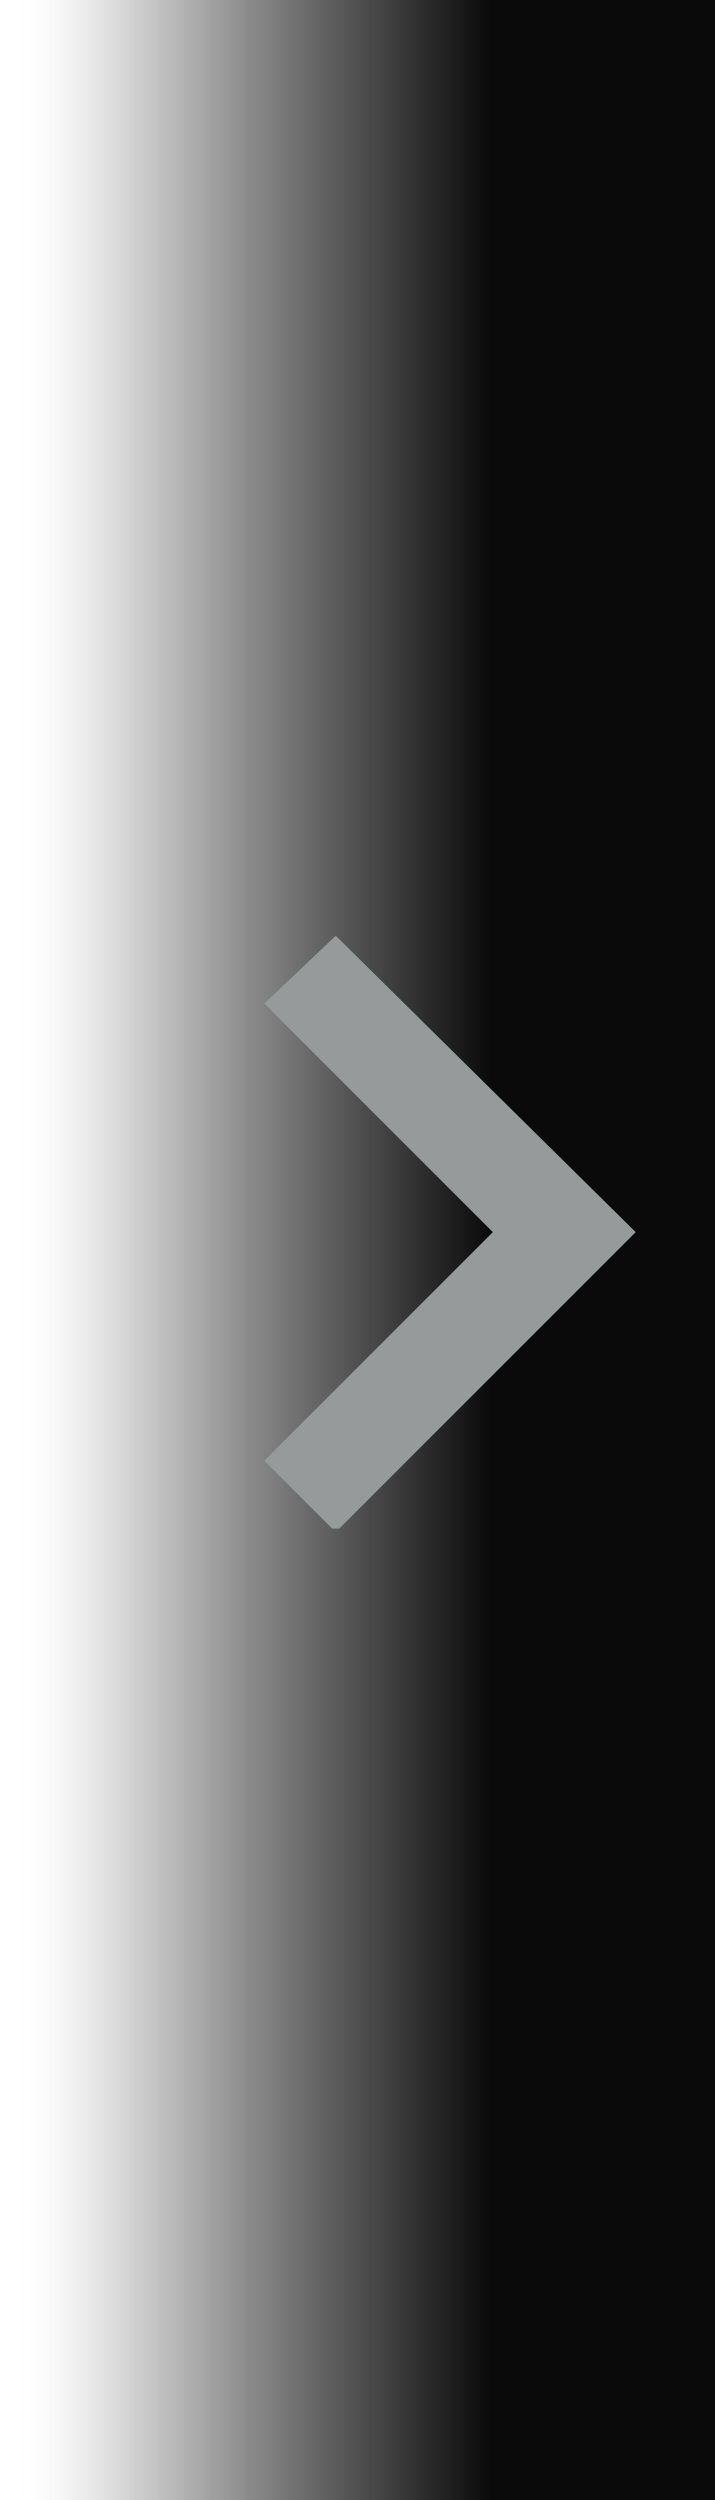
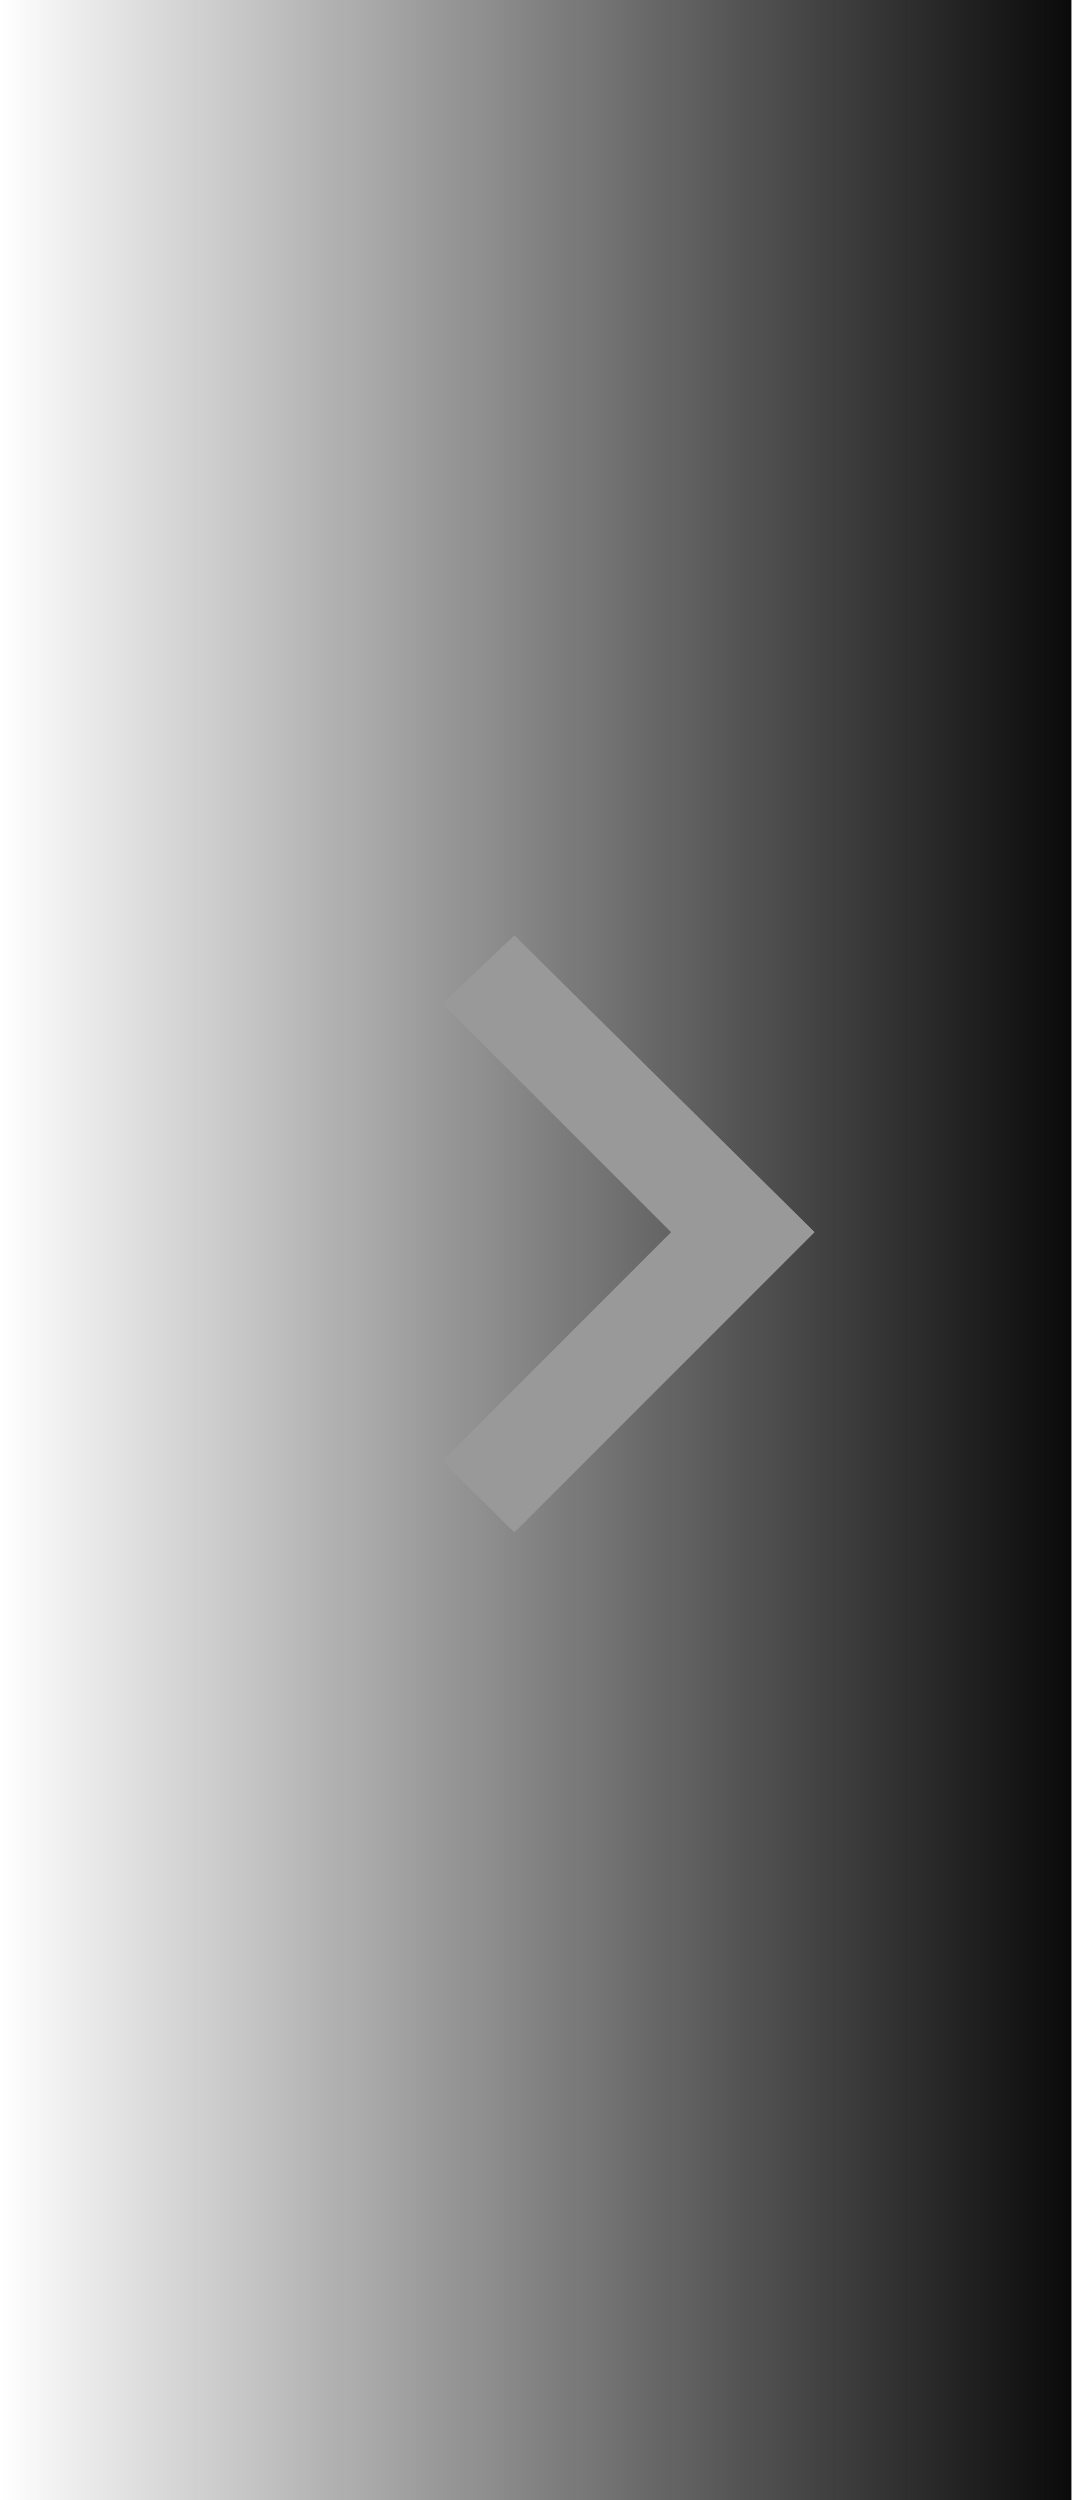
- <svg xmlns="http://www.w3.org/2000/svg" xmlns:xlink="http://www.w3.org/1999/xlink" version="1.1" id="Layer_1" x="0px" y="0px" viewBox="0 0 20 70" style="enable-background:new 0 0 20 70;" xml:space="preserve">
+ <svg xmlns="http://www.w3.org/2000/svg" xmlns:xlink="http://www.w3.org/1999/xlink" version="1.1" id="Layer_1" x="0px" y="0px" viewBox="0 0 30 70" style="enable-background:new 0 0 30 70;" xml:space="preserve">
  <style type="text/css">
	.st0{fill:url(#SVGID_1_);}
	.st1{clip-path:url(#SVGID_3_);}
- 	.st2{clip-path:url(#SVGID_5_);fill:#969A9A;}
+ 	.st2{clip-path:url(#SVGID_5_);fill:#999999;}
</style>
  <g>
-     <linearGradient id="SVGID_1_" gradientUnits="userSpaceOnUse" x1="36.417" y1="34.5" x2="56.417" y2="34.5" gradientTransform="matrix(-1 0 0 -1 56.8333 69.5)">
-       <stop offset="0.334" style="stop-color:#0A0A0A" />
-       <stop offset="0.584" style="stop-color:#0C0C0C;stop-opacity:0.624" />
-       <stop offset="0.674" style="stop-color:#131313;stop-opacity:0.489" />
-       <stop offset="0.738" style="stop-color:#1E1E1E;stop-opacity:0.393" />
-       <stop offset="0.79" style="stop-color:#2F2F2F;stop-opacity:0.315" />
-       <stop offset="0.835" style="stop-color:#454545;stop-opacity:0.248" />
-       <stop offset="0.874" style="stop-color:#616161;stop-opacity:0.189" />
-       <stop offset="0.91" style="stop-color:#818181;stop-opacity:0.135" />
-       <stop offset="0.943" style="stop-color:#A7A7A7;stop-opacity:8.568454e-02" />
-       <stop offset="0.972" style="stop-color:#D0D0D0;stop-opacity:4.193568e-02" />
-       <stop offset="0.999" style="stop-color:#FEFEFE;stop-opacity:1.128078e-03" />
-       <stop offset="1" style="stop-color:#FFFFFF;stop-opacity:0" />
+     <linearGradient id="SVGID_1_" gradientUnits="userSpaceOnUse" x1="11.167" y1="91" x2="41.167" y2="91" gradientTransform="matrix(-1 0 0 -1 41.1667 126)">
+       <stop offset="0" style="stop-color:#0A0A0A" />
+       <stop offset="0.658" style="stop-color:#050505;stop-opacity:0.342" />
+       <stop offset="1" style="stop-color:#000000;stop-opacity:0" />
    </linearGradient>
-     <rect x="0.4" class="st0" width="20" height="70" />
+     <rect class="st0" width="30" height="70" />
  </g>
  <g>
    <g>
      <g>
        <g>
-           <defs>
-             <polygon id="SVGID_2_" points="17.8,34.5 9.4,26.2 7.4,28.1 13.8,34.5 7.4,40.9 9.4,42.9      " />
-           </defs>
-           <clipPath id="SVGID_3_">
-             <use xlink:href="#SVGID_2_" style="overflow:visible;" />
-           </clipPath>
-           <g class="st1">
-             <g>
+           <g>
+             <defs>
+               <polygon id="SVGID_2_" points="22.8,34.5 14.4,26.2 12.4,28.1 18.8,34.5 12.4,40.9 14.4,42.9       " />
+             </defs>
+             <use xlink:href="#SVGID_2_" style="overflow:visible;fill:#999999;" />
+             <clipPath id="SVGID_3_">
+               <use xlink:href="#SVGID_2_" style="overflow:visible;" />
+             </clipPath>
+             <g class="st1">
              <g>
                <g>
-                   <defs>
-                     <rect id="SVGID_4_" x="7.4" y="26.2" width="10.4" height="16.6" />
-                   </defs>
-                   <clipPath id="SVGID_5_">
-                     <use xlink:href="#SVGID_4_" style="overflow:visible;" />
-                   </clipPath>
-                   <rect x="-0.6" y="19.3" class="st2" width="25.8" height="30.5" />
+                   <g>
+                     <g>
+                       <defs>
+                         <rect id="SVGID_4_" x="12.4" y="26.2" width="10.4" height="16.6" />
+                       </defs>
+                       <use xlink:href="#SVGID_4_" style="overflow:visible;fill:#999999;" />
+                       <clipPath id="SVGID_5_">
+                         <use xlink:href="#SVGID_4_" style="overflow:visible;" />
+                       </clipPath>
+                       <rect x="4.4" y="19.3" class="st2" width="25.8" height="30.5" />
+                     </g>
+                   </g>
                </g>
              </g>
            </g>
          </g>
        </g>
      </g>
    </g>
  </g>
</svg>
